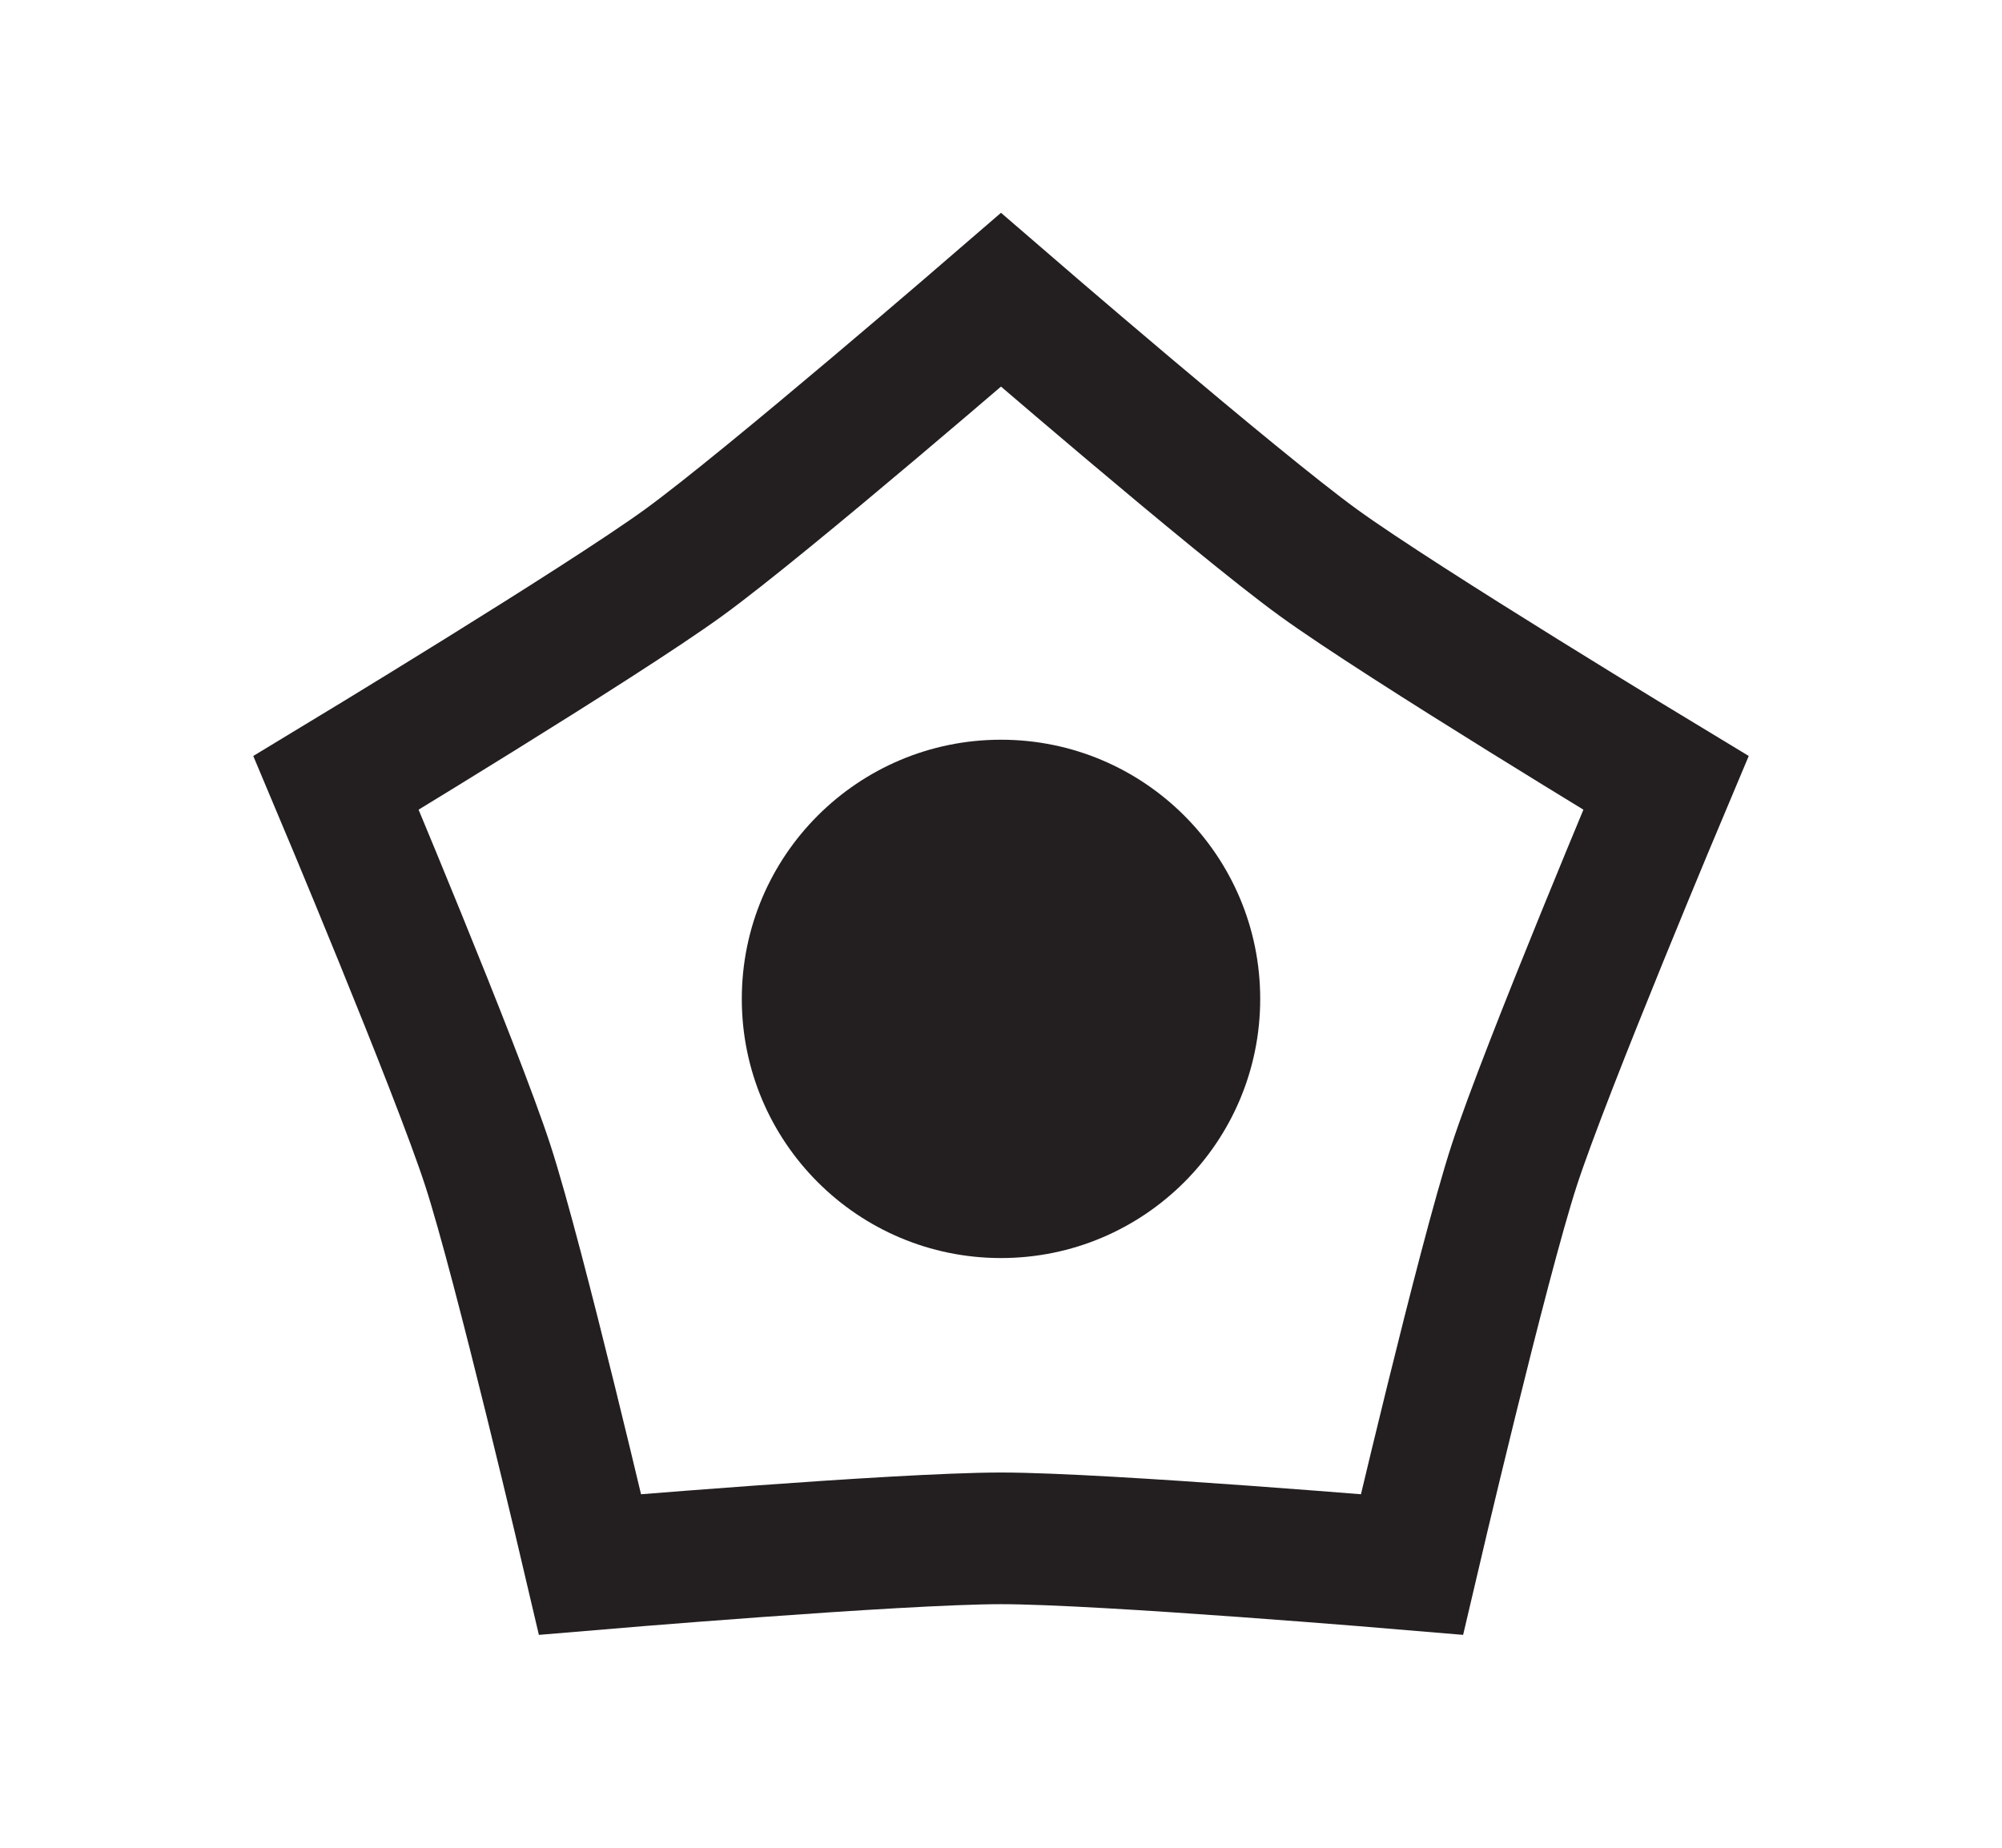
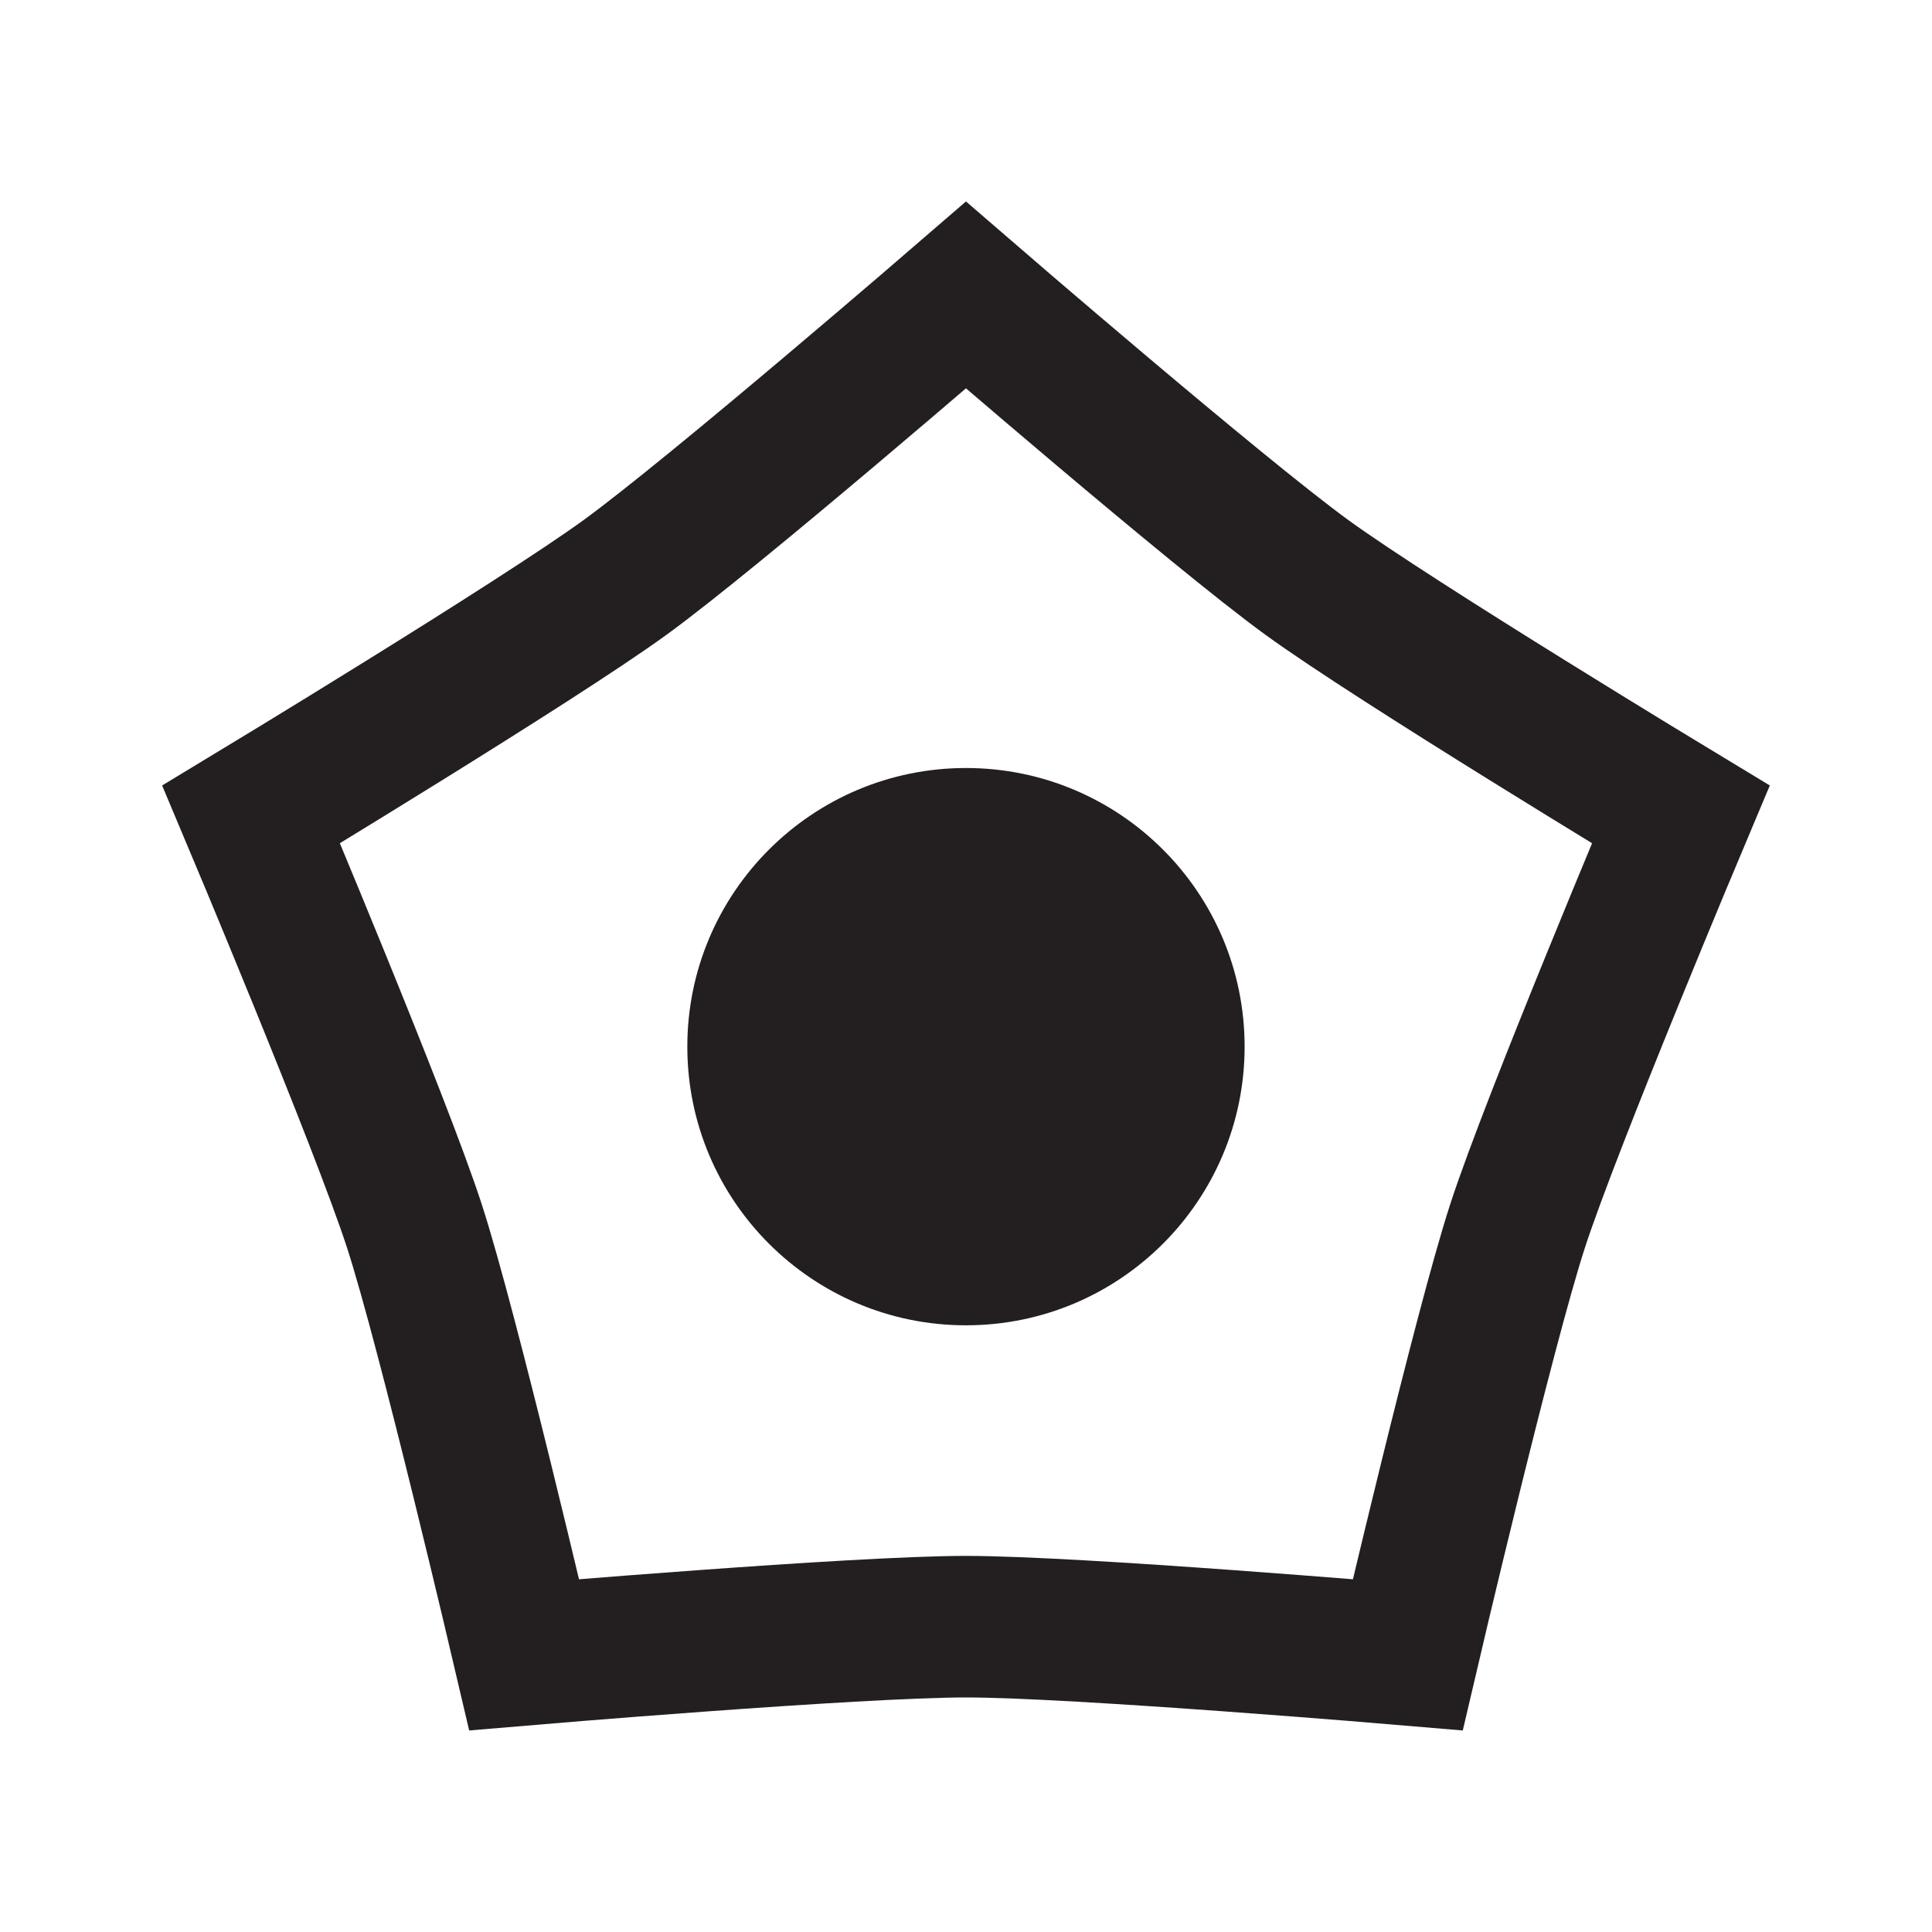
- <svg xmlns="http://www.w3.org/2000/svg" width="37.455mm" height="34.572mm" viewBox="0 0 37.455 34.572" version="1.1" id="svg1373">
+ <svg xmlns="http://www.w3.org/2000/svg" width="32" height="32" viewBox="0 0 8.467 8.467" version="1.1" id="svg1373">
  <defs id="defs1370">
    <clipPath clipPathUnits="userSpaceOnUse" id="clipPath499-1">
      <path d="M 0,0 H 1980 V 3963.378 H 0 Z" id="path497-0" />
    </clipPath>
+     <clipPath clipPathUnits="userSpaceOnUse" id="clipPath499-1-3">
+       <path d="M 0,0 H 1980 V 3963.378 H 0 Z" id="path497-0-6" />
+     </clipPath>
  </defs>
-   <g id="layer1" transform="translate(-10.59248,-128.4212)">
+   <g id="layer1" transform="translate(98.40597,-124.2496)">
    <g id="g493-3" transform="matrix(0.3527778,0,0,-0.3527778,-19.53374,1505.048)">
      <g id="g495-4" clip-path="url(#clipPath499-1)">
        <path d="m 152.229,3849.268 c 0,7.592 -6.154,13.746 -13.746,13.746 -7.591,0 -13.746,-6.154 -13.746,-13.746 0,-7.592 6.155,-13.746 13.746,-13.746 7.592,0 13.746,6.154 13.746,13.746" style="fill:#231f20;fill-opacity:1;fill-rule:nonzero;stroke:none" id="path501-0" />
        <g id="g503-3" transform="translate(103.2179,3860.726)">
          <path d="m 0,0 c 0,0 6.369,-15.118 8.053,-20.3 1.683,-5.182 5.417,-21.157 5.417,-21.157 0,0 16.346,1.386 21.795,1.386 5.449,0 21.795,-1.386 21.795,-1.386 0,0 3.733,15.975 5.417,21.157 1.684,5.182 8.053,20.3 8.053,20.3 0,0 -14.039,8.487 -18.447,11.69 -4.408,3.203 -16.818,13.931 -16.818,13.931 0,0 -12.41,-10.728 -16.818,-13.931 C 14.039,8.487 0,0 0,0 Z" style="fill:none;stroke:#231f20;stroke-width:6.983;stroke-linecap:butt;stroke-linejoin:miter;stroke-miterlimit:10;stroke-dasharray:none;stroke-opacity:1" id="path505-9" />
        </g>
      </g>
    </g>
-     <rect style="opacity:0.56;fill:none;stroke-width:0.353;stroke-dashoffset:13.342" id="rect850" width="76.448" height="58.775" x="-38.825" y="141.299" />
+     <g id="g493-3-7" transform="matrix(0.0888383,0,0,-0.0888383,-106.4752,470.799)">
+       <g id="g495-4-5" clip-path="url(#clipPath499-1-3)">
+         <path d="m 152.229,3849.268 c 0,7.592 -6.154,13.746 -13.746,13.746 -7.591,0 -13.746,-6.154 -13.746,-13.746 0,-7.592 6.155,-13.746 13.746,-13.746 7.592,0 13.746,6.154 13.746,13.746" style="fill:#231f20;fill-opacity:1;fill-rule:nonzero;stroke:none" id="path501-0-3" />
+         <g id="g503-3-5" transform="translate(103.2179,3860.726)">
+           <path d="m 0,0 c 0,0 6.369,-15.118 8.053,-20.3 1.683,-5.182 5.417,-21.157 5.417,-21.157 0,0 16.346,1.386 21.795,1.386 5.449,0 21.795,-1.386 21.795,-1.386 0,0 3.733,15.975 5.417,21.157 1.684,5.182 8.053,20.3 8.053,20.3 0,0 -14.039,8.487 -18.447,11.69 -4.408,3.203 -16.818,13.931 -16.818,13.931 0,0 -12.41,-10.728 -16.818,-13.931 C 14.039,8.487 0,0 0,0 Z" style="fill:none;stroke:#231f20;stroke-width:6.983;stroke-linecap:butt;stroke-linejoin:miter;stroke-miterlimit:10;stroke-dasharray:none;stroke-opacity:1" id="path505-9-6" />
+         </g>
+       </g>
+     </g>
+     <rect style="opacity:0.56;fill:none;stroke:none;stroke-width:0.093;stroke-dashoffset:13.342" id="rect847" width="8.467" height="8.467" x="-98.406" y="124.25" />
  </g>
</svg>
